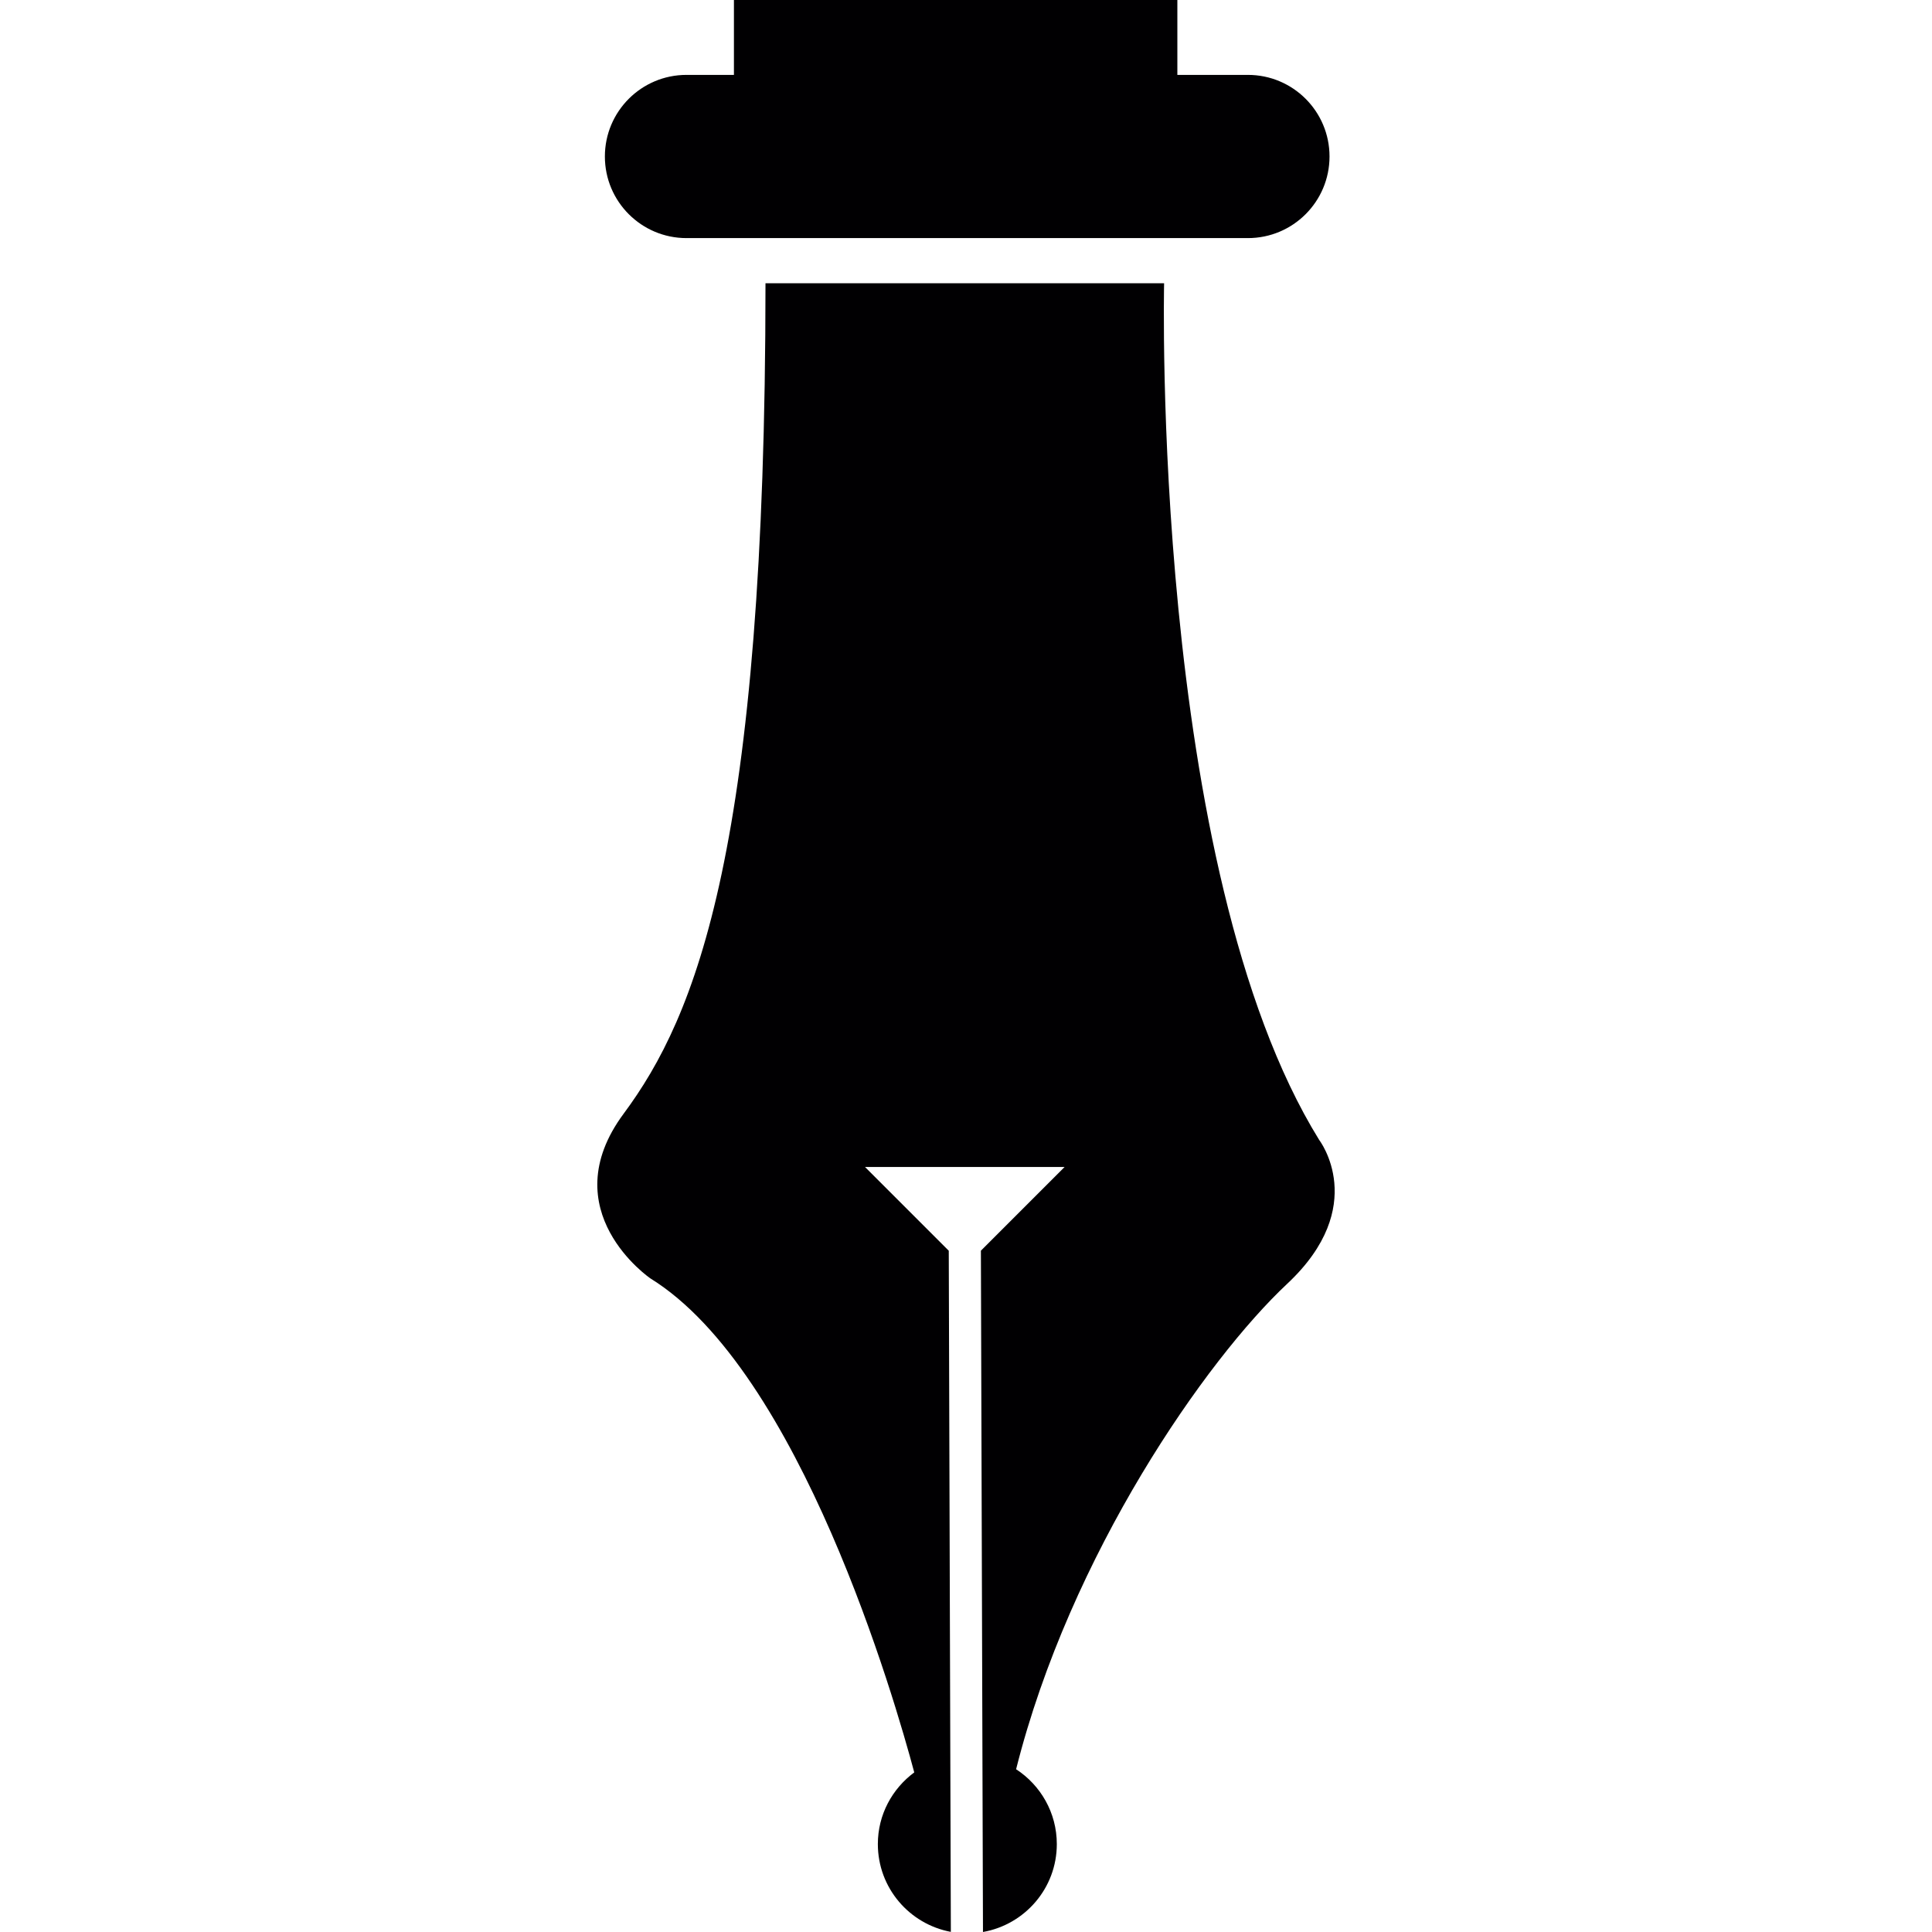
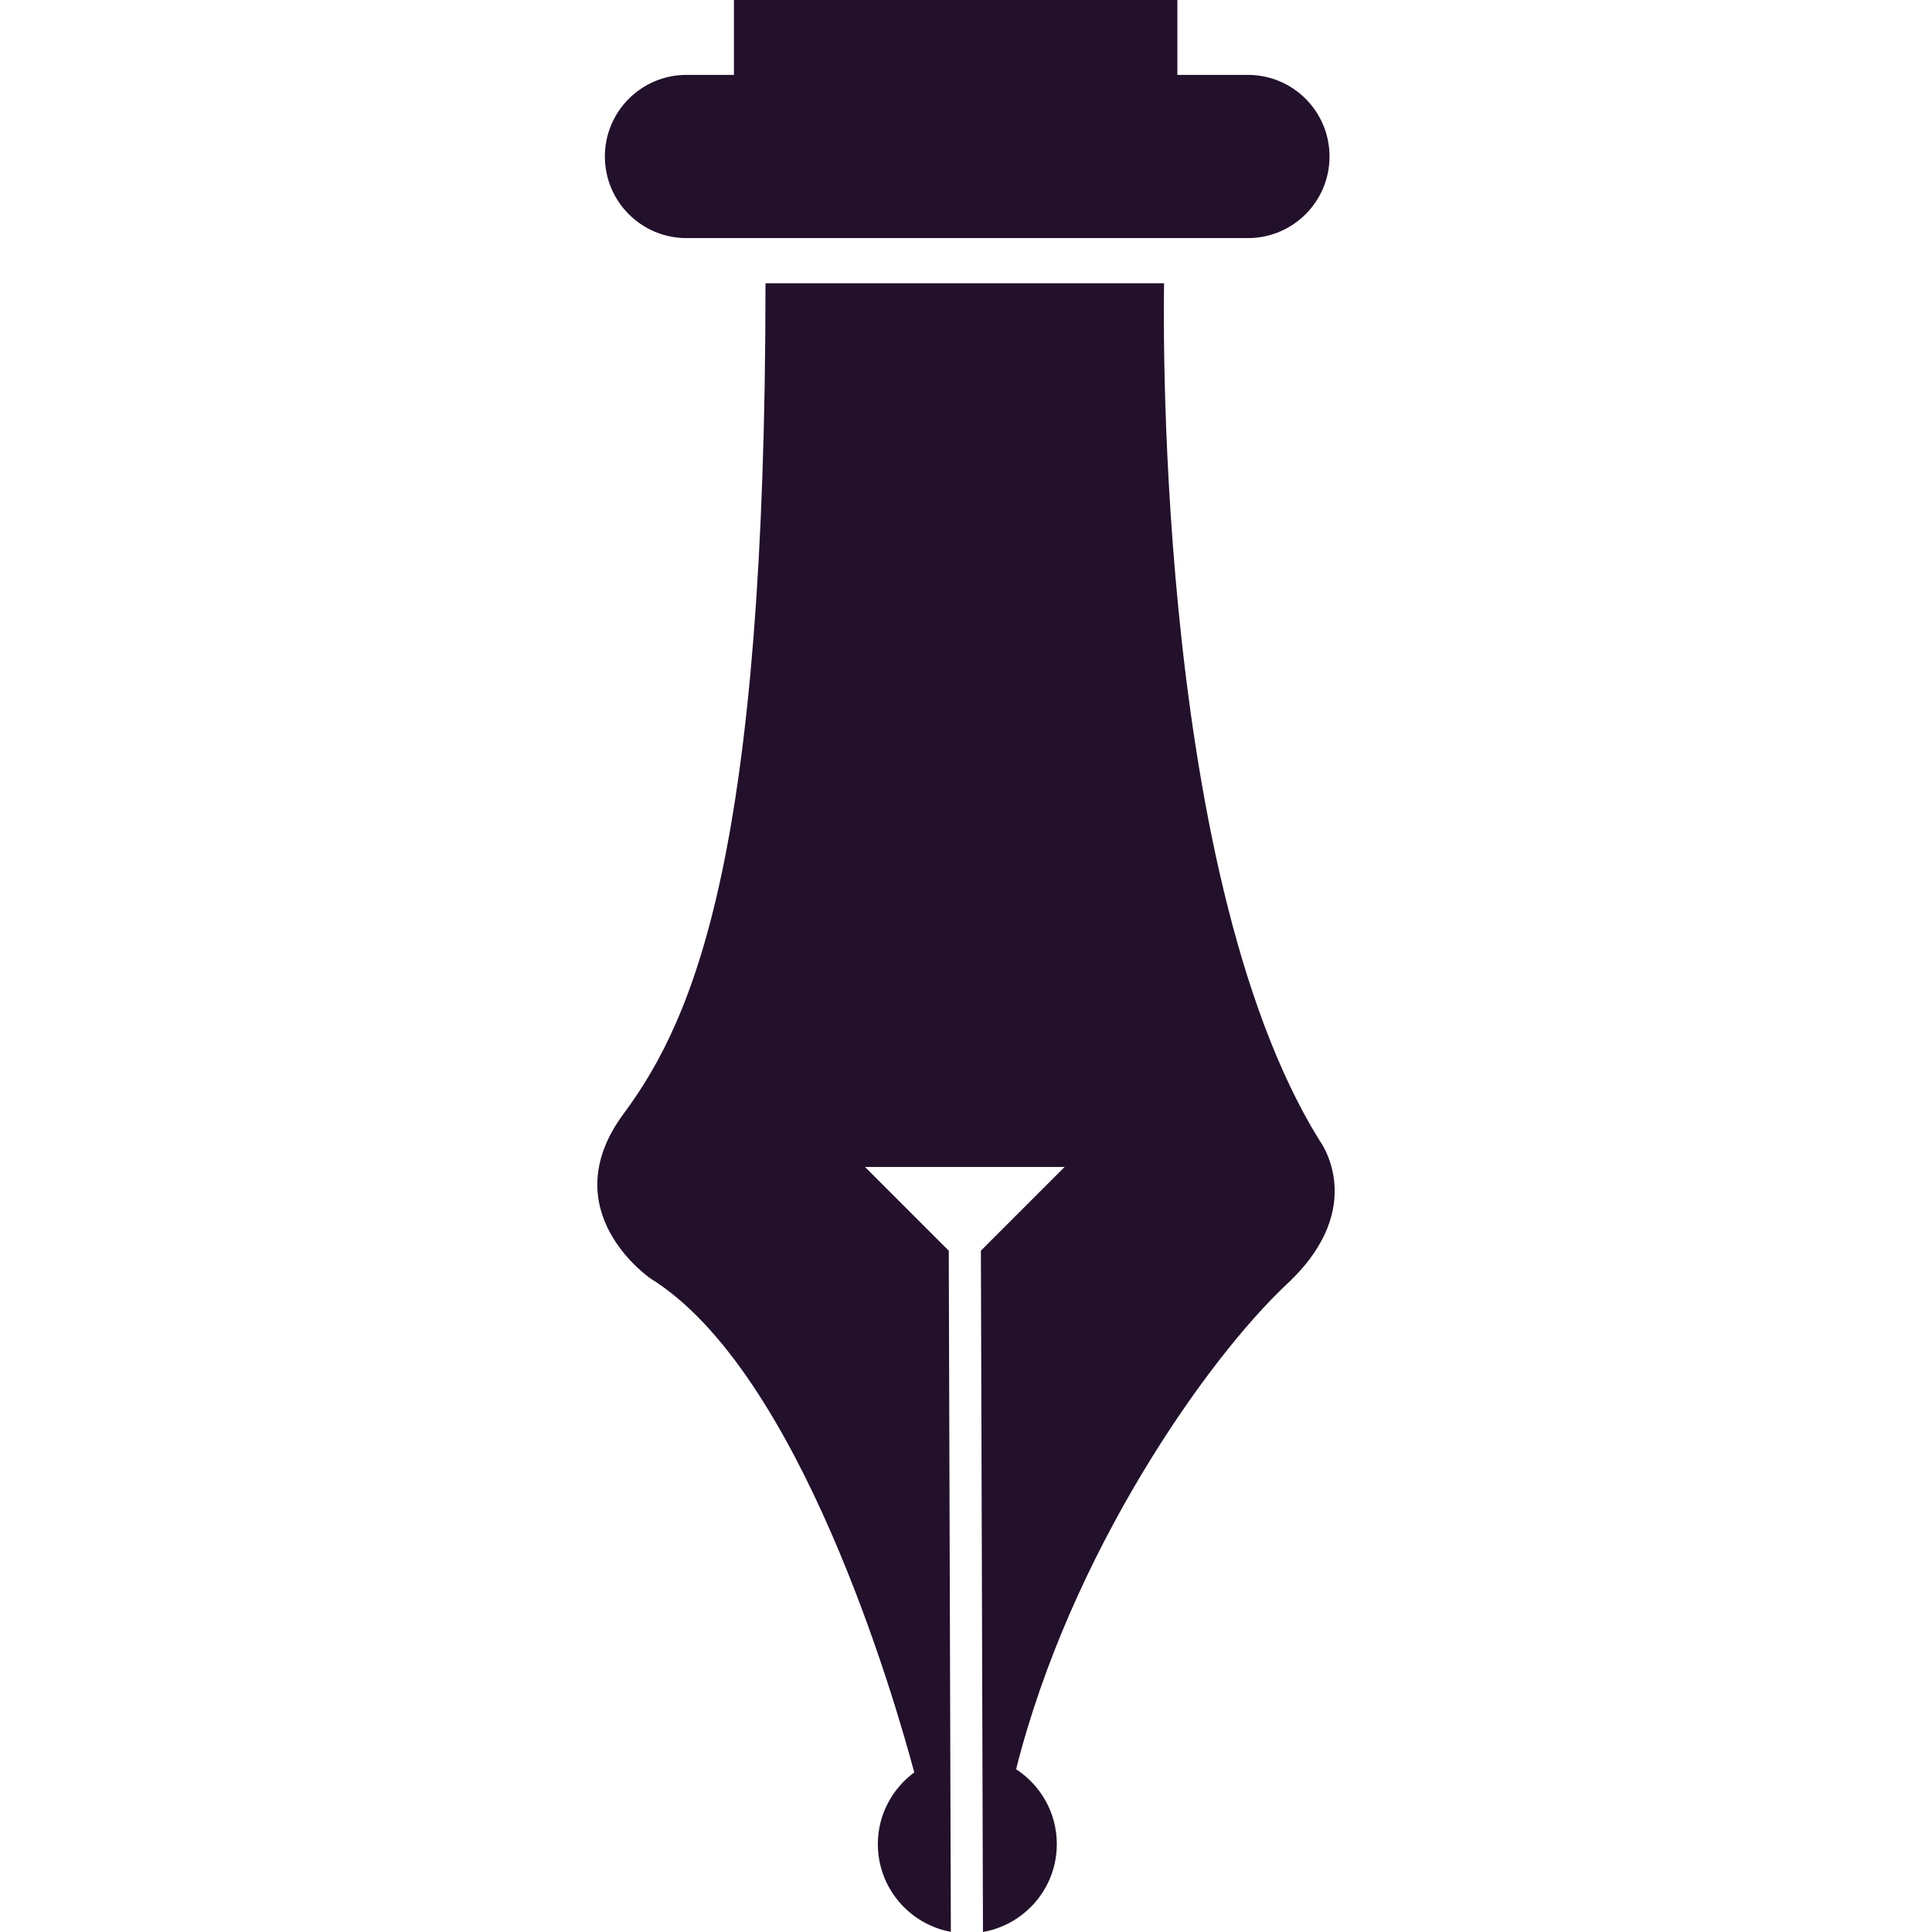
<svg xmlns="http://www.w3.org/2000/svg" height="800px" width="800px" version="1.1" id="Capa_1" viewBox="0 0 327.339 327.339" xml:space="preserve">
  <g>
-     <path fill="#23102b" style="fill:#010002;" d="M197.234,47.994h-67.537c0,95.635-11.786,124.19-24.024,140.687   c-12.238,16.491,4.531,27.924,4.531,27.924c25.373,15.708,41.429,71.453,44.698,83.691c-3.726,2.763-6.168,7.152-6.168,12.145   c0,7.419,5.336,13.565,12.368,14.876l-0.076-24.595l-0.016-5.151l-0.261-85.66l-14.191-14.191h33.82l-14.185,14.185l0.261,85.638   l0.016,5.183l0.076,24.612c7.103-1.256,12.51-7.43,12.51-14.892c0-5.319-2.752-9.981-6.897-12.684   c9.159-36.447,32.248-69.446,45.927-82.244c14.049-13.146,5.439-24.356,5.439-24.356   C194.965,147.045,197.234,47.994,197.234,47.994z" />
-     <path fill="#23102b" style="fill:#010002;" d="M124.35,0v12.689h-8.039c-7.636,0-13.826,6.19-13.826,13.826s6.19,13.826,13.826,13.826h95.124   c7.636,0,13.826-6.19,13.826-13.826s-6.19-13.826-13.826-13.826H199.48V0H124.35z" />
+     <path fill="#23102b" style="fill:#23102b;" d="M197.234,47.994h-67.537c0,95.635-11.786,124.19-24.024,140.687   c-12.238,16.491,4.531,27.924,4.531,27.924c25.373,15.708,41.429,71.453,44.698,83.691c-3.726,2.763-6.168,7.152-6.168,12.145   c0,7.419,5.336,13.565,12.368,14.876l-0.076-24.595l-0.016-5.151l-0.261-85.66l-14.191-14.191h33.82l-14.185,14.185l0.261,85.638   l0.016,5.183l0.076,24.612c7.103-1.256,12.51-7.43,12.51-14.892c0-5.319-2.752-9.981-6.897-12.684   c9.159-36.447,32.248-69.446,45.927-82.244c14.049-13.146,5.439-24.356,5.439-24.356   C194.965,147.045,197.234,47.994,197.234,47.994z" />
+     <path fill="#23102b" style="fill:#23102b;" d="M124.35,0v12.689h-8.039c-7.636,0-13.826,6.19-13.826,13.826s6.19,13.826,13.826,13.826h95.124   c7.636,0,13.826-6.19,13.826-13.826s-6.19-13.826-13.826-13.826H199.48V0H124.35z" />
  </g>
</svg>
